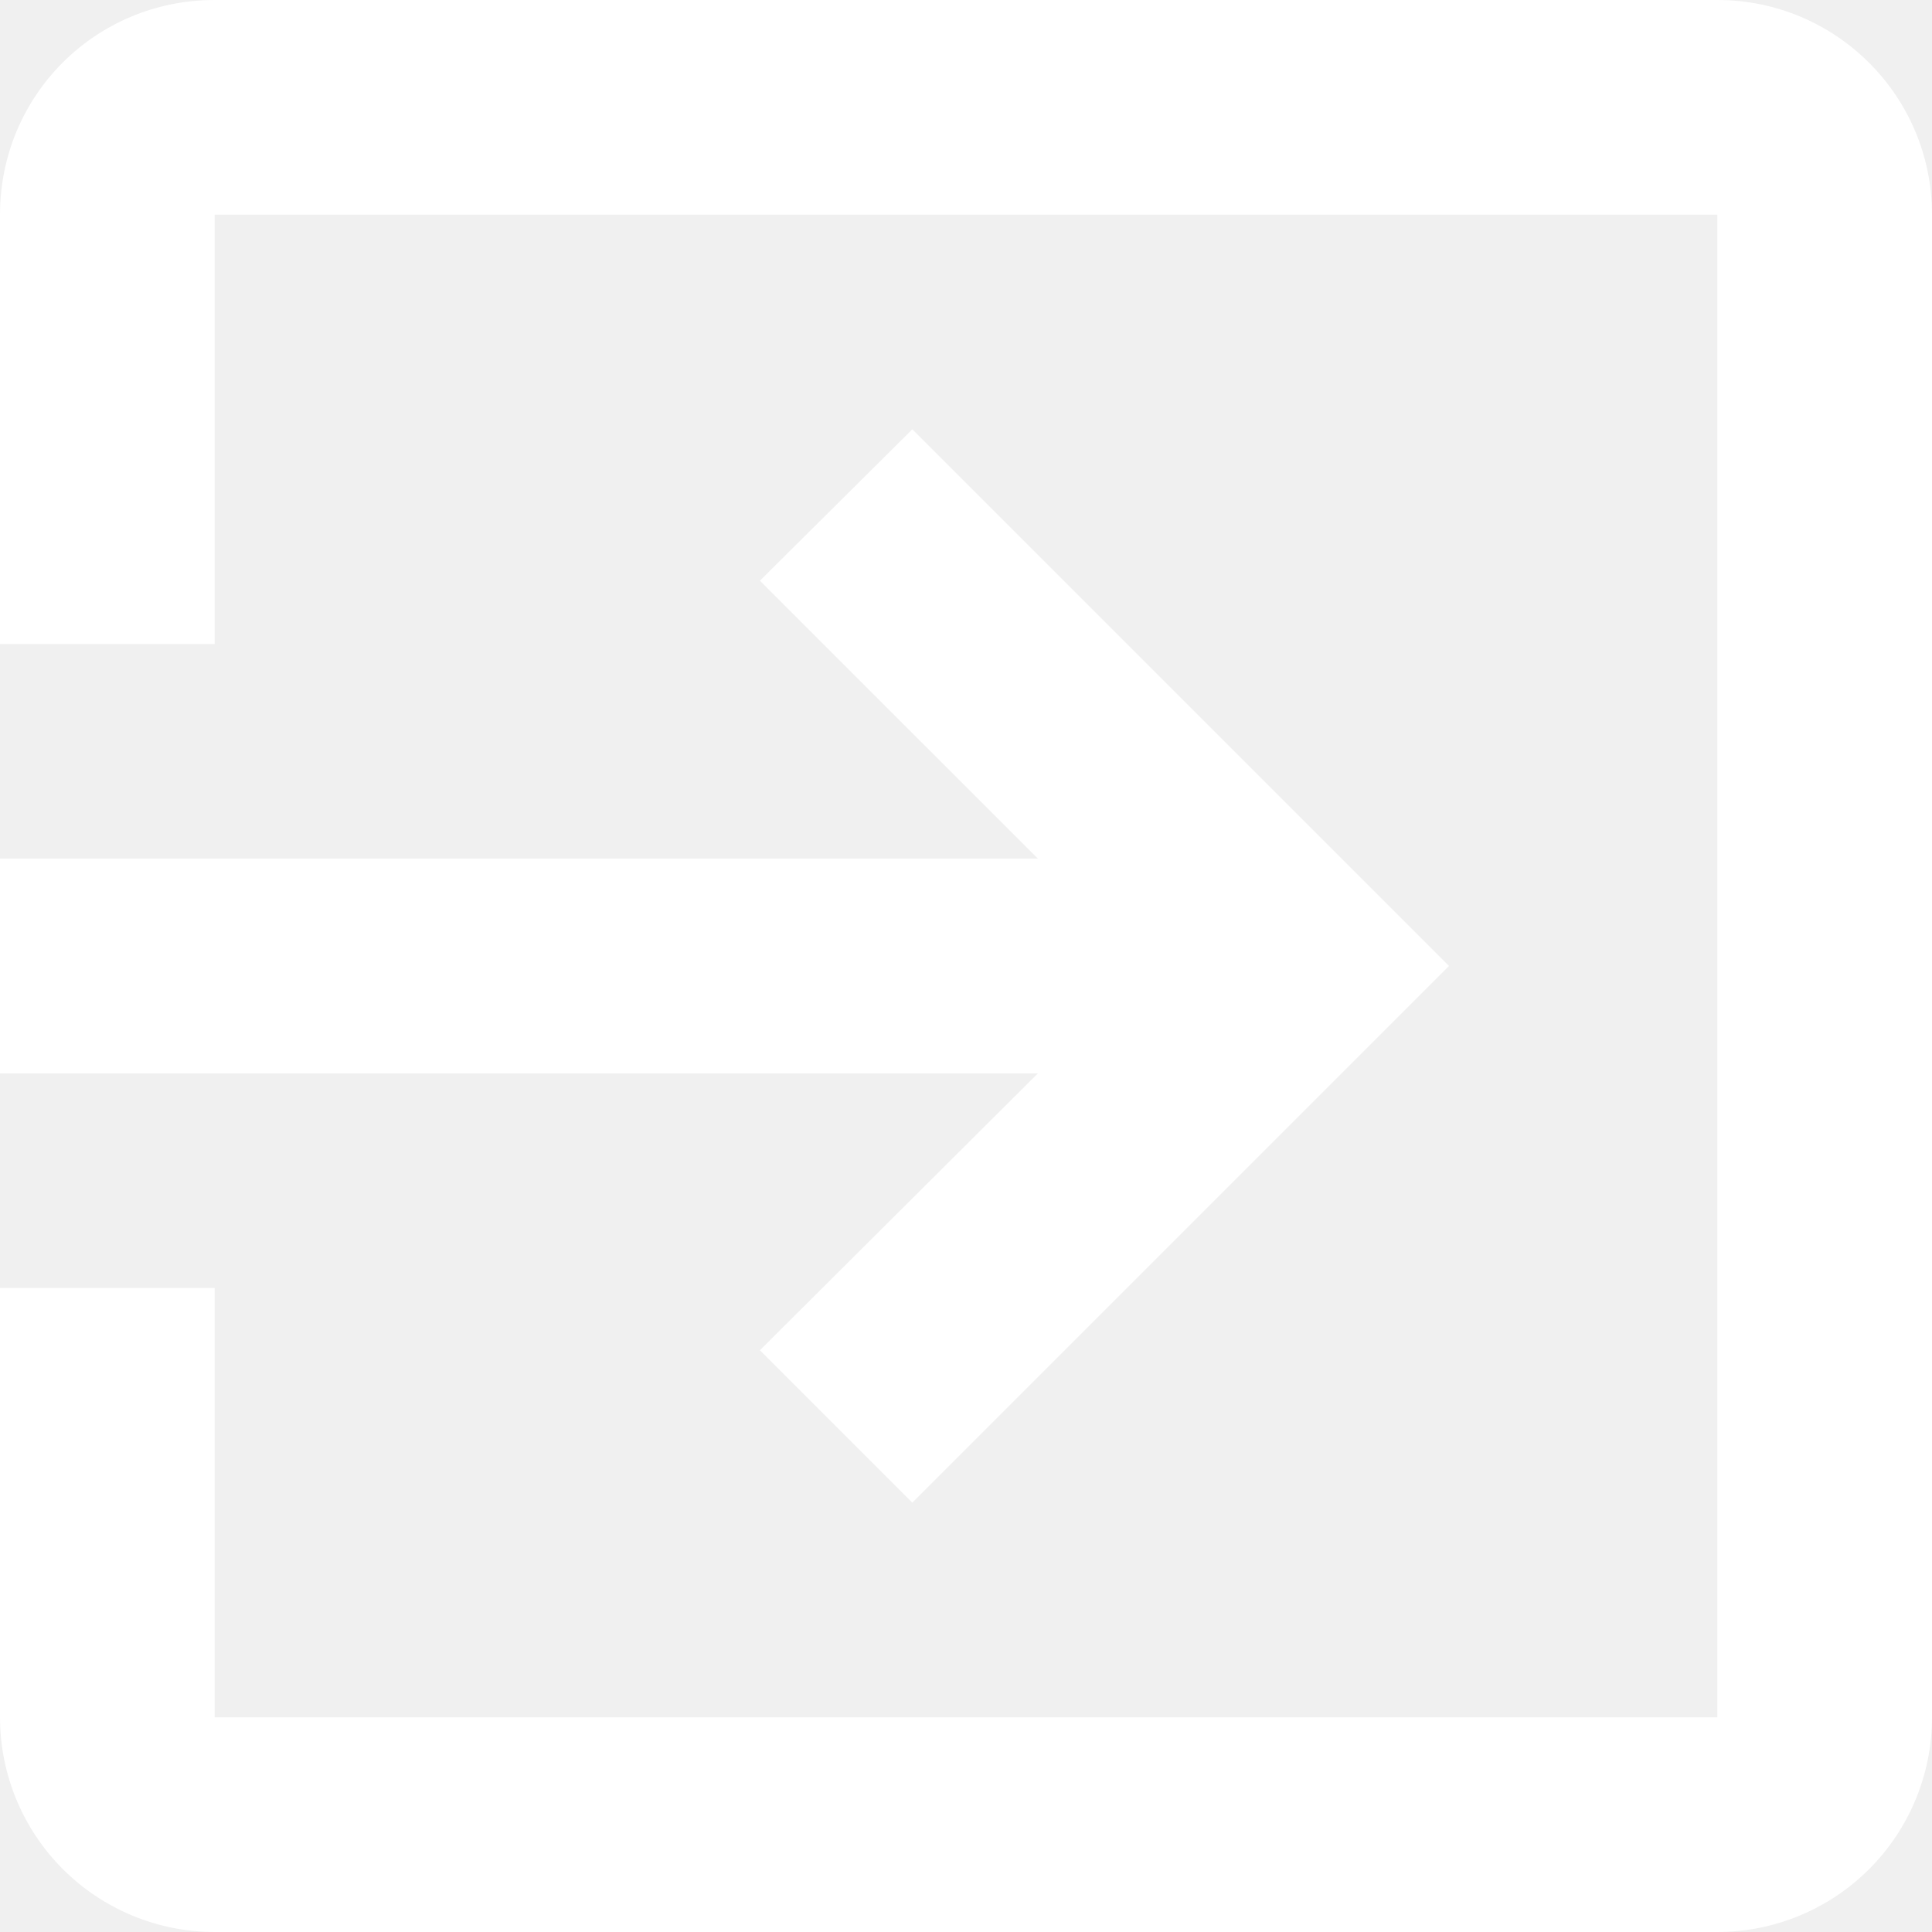
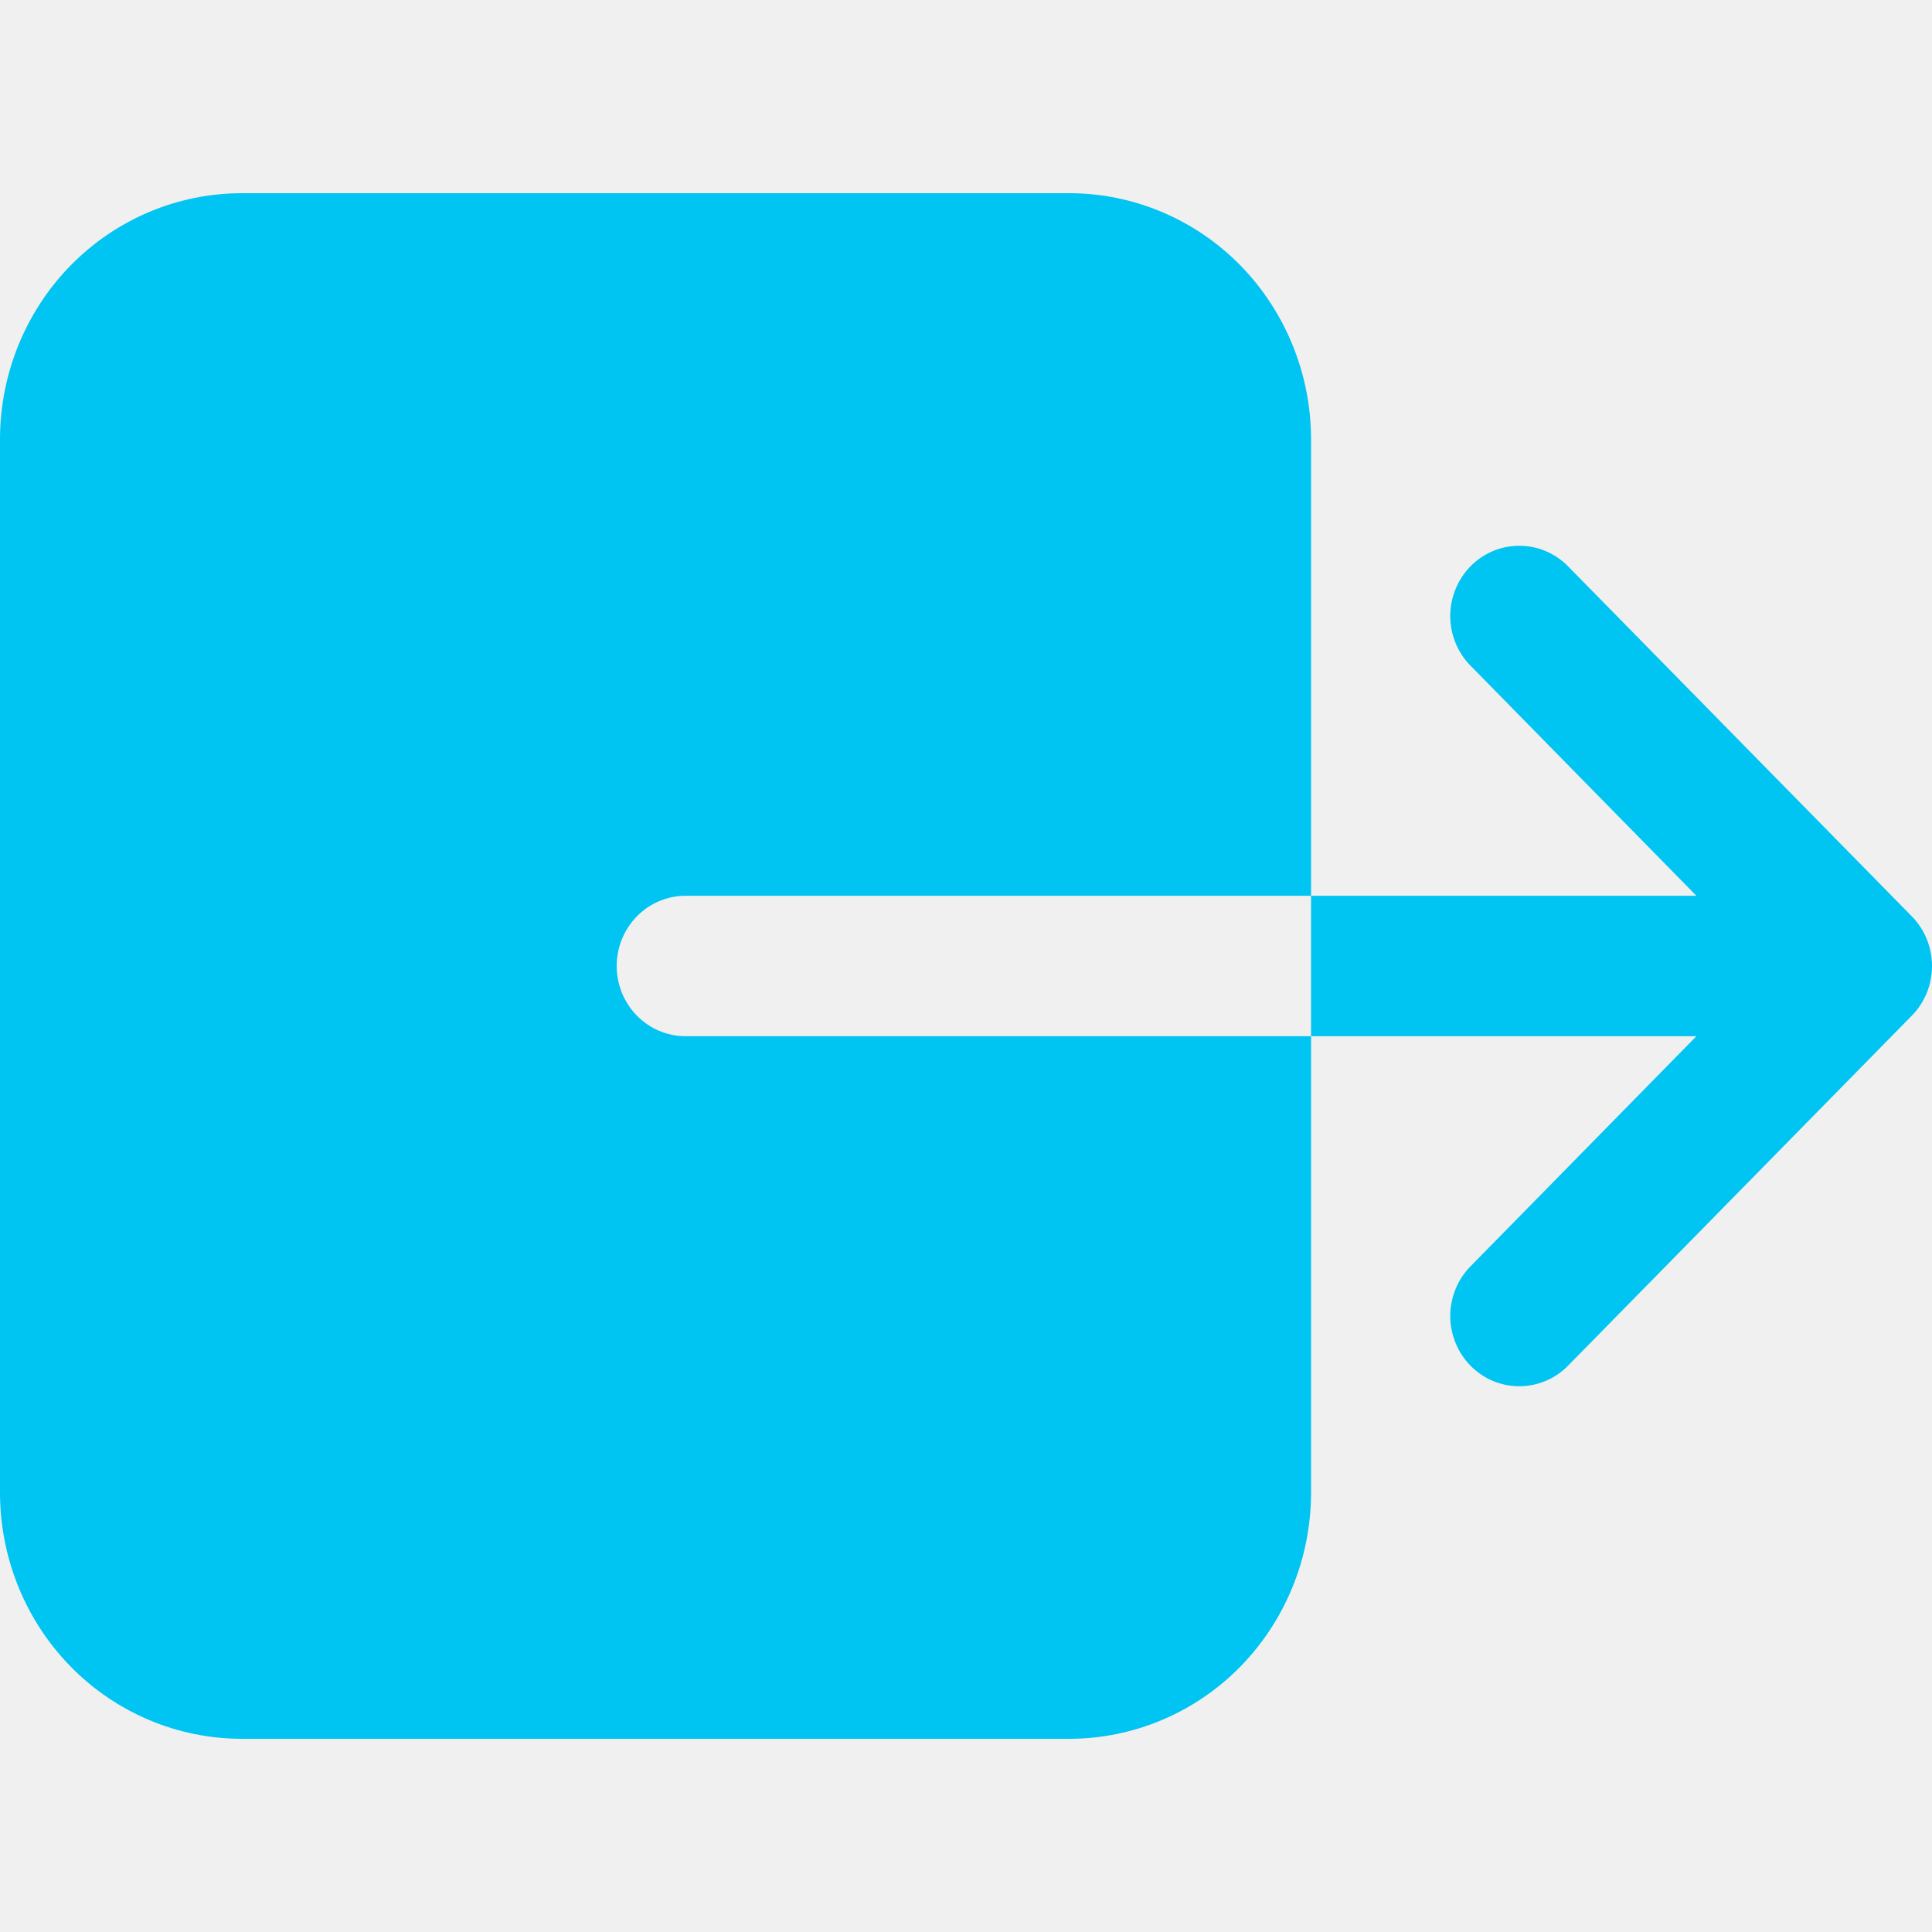
- <svg xmlns="http://www.w3.org/2000/svg" width="28" height="28" viewBox="0 0 28 28" fill="none">
-   <path d="M24.889 0H3.111C1.384 0 0 1.384 0 3.111V9.333H3.111V3.111H24.889V24.889H3.111V18.667H0V24.889C0 25.714 0.328 26.505 0.911 27.089C1.495 27.672 2.286 28 3.111 28H24.889C25.714 28 26.505 27.672 27.089 27.089C27.672 26.505 28 25.714 28 24.889V3.111C28 1.384 26.6 0 24.889 0ZM11.013 19.569L13.222 21.778L21 14L13.222 6.222L11.013 8.416L15.042 12.444H0V15.556H15.042L11.013 19.569Z" fill="white" />
+ <svg xmlns="http://www.w3.org/2000/svg" width="20" height="20" viewBox="0 0 20 20" fill="none">
+   <path d="M13.572 15.454V10.727H7.098C6.909 10.727 6.727 10.651 6.593 10.514C6.459 10.378 6.384 10.193 6.384 10C6.384 9.807 6.459 9.622 6.593 9.486C6.727 9.349 6.909 9.273 7.098 9.273H13.572V4.545C13.571 3.871 13.307 3.224 12.839 2.746C12.37 2.269 11.734 2.001 11.072 2H2.5C1.837 2.001 1.202 2.269 0.733 2.746C0.264 3.224 0.001 3.871 0 4.545V15.454C0.001 16.129 0.264 16.776 0.733 17.254C1.202 17.731 1.837 17.999 2.5 18H11.072C11.734 17.999 12.37 17.731 12.839 17.254C13.307 16.776 13.571 16.129 13.572 15.454Z" fill="#00C4F1" />
+   <path d="M17.561 10.727L15.21 13.122C15.081 13.26 15.011 13.443 15.013 13.633C15.016 13.822 15.091 14.003 15.222 14.137C15.354 14.272 15.532 14.348 15.718 14.35C15.905 14.353 16.084 14.281 16.22 14.15L19.791 10.514C19.925 10.378 20 10.193 20 10C20 9.807 19.925 9.622 19.791 9.486L16.22 5.85C16.084 5.719 15.905 5.647 15.718 5.65C15.532 5.652 15.354 5.728 15.222 5.863C15.091 5.997 15.016 6.178 15.013 6.367C15.011 6.557 15.081 6.74 15.21 6.878L17.561 9.273L13.572 9.273V10.727L17.561 10.727Z" fill="#00C4F1" />
</svg>
